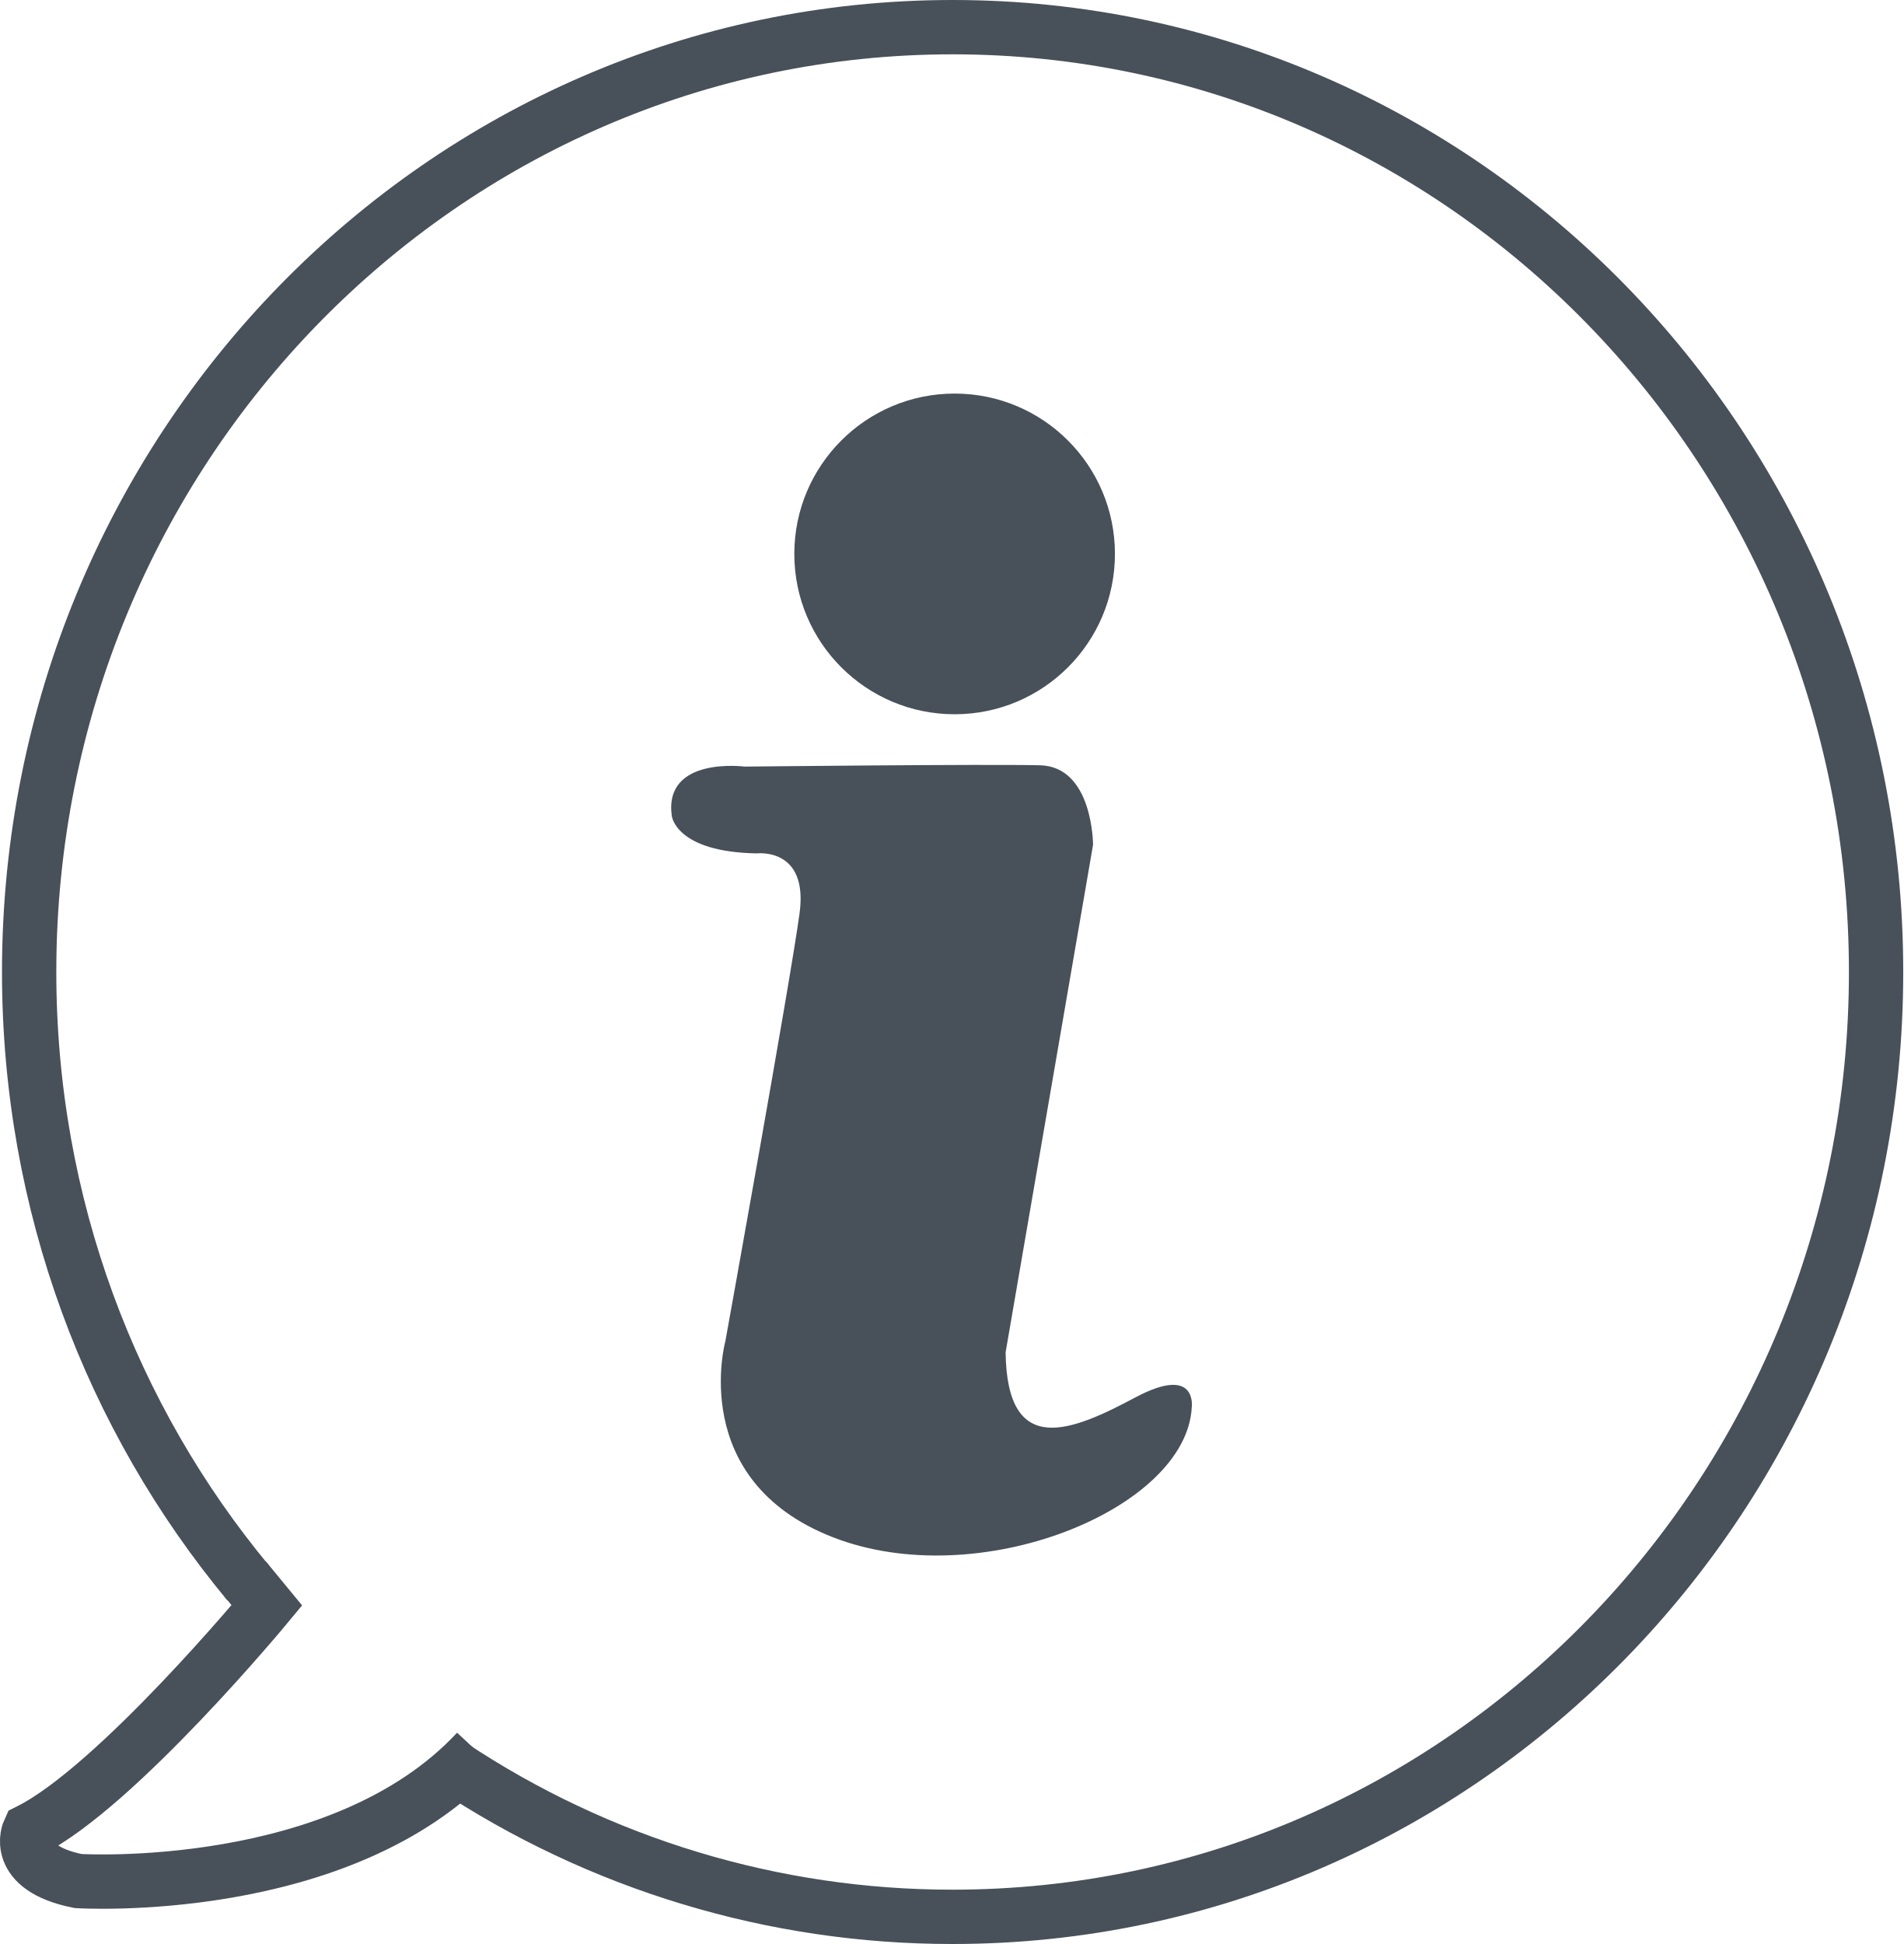
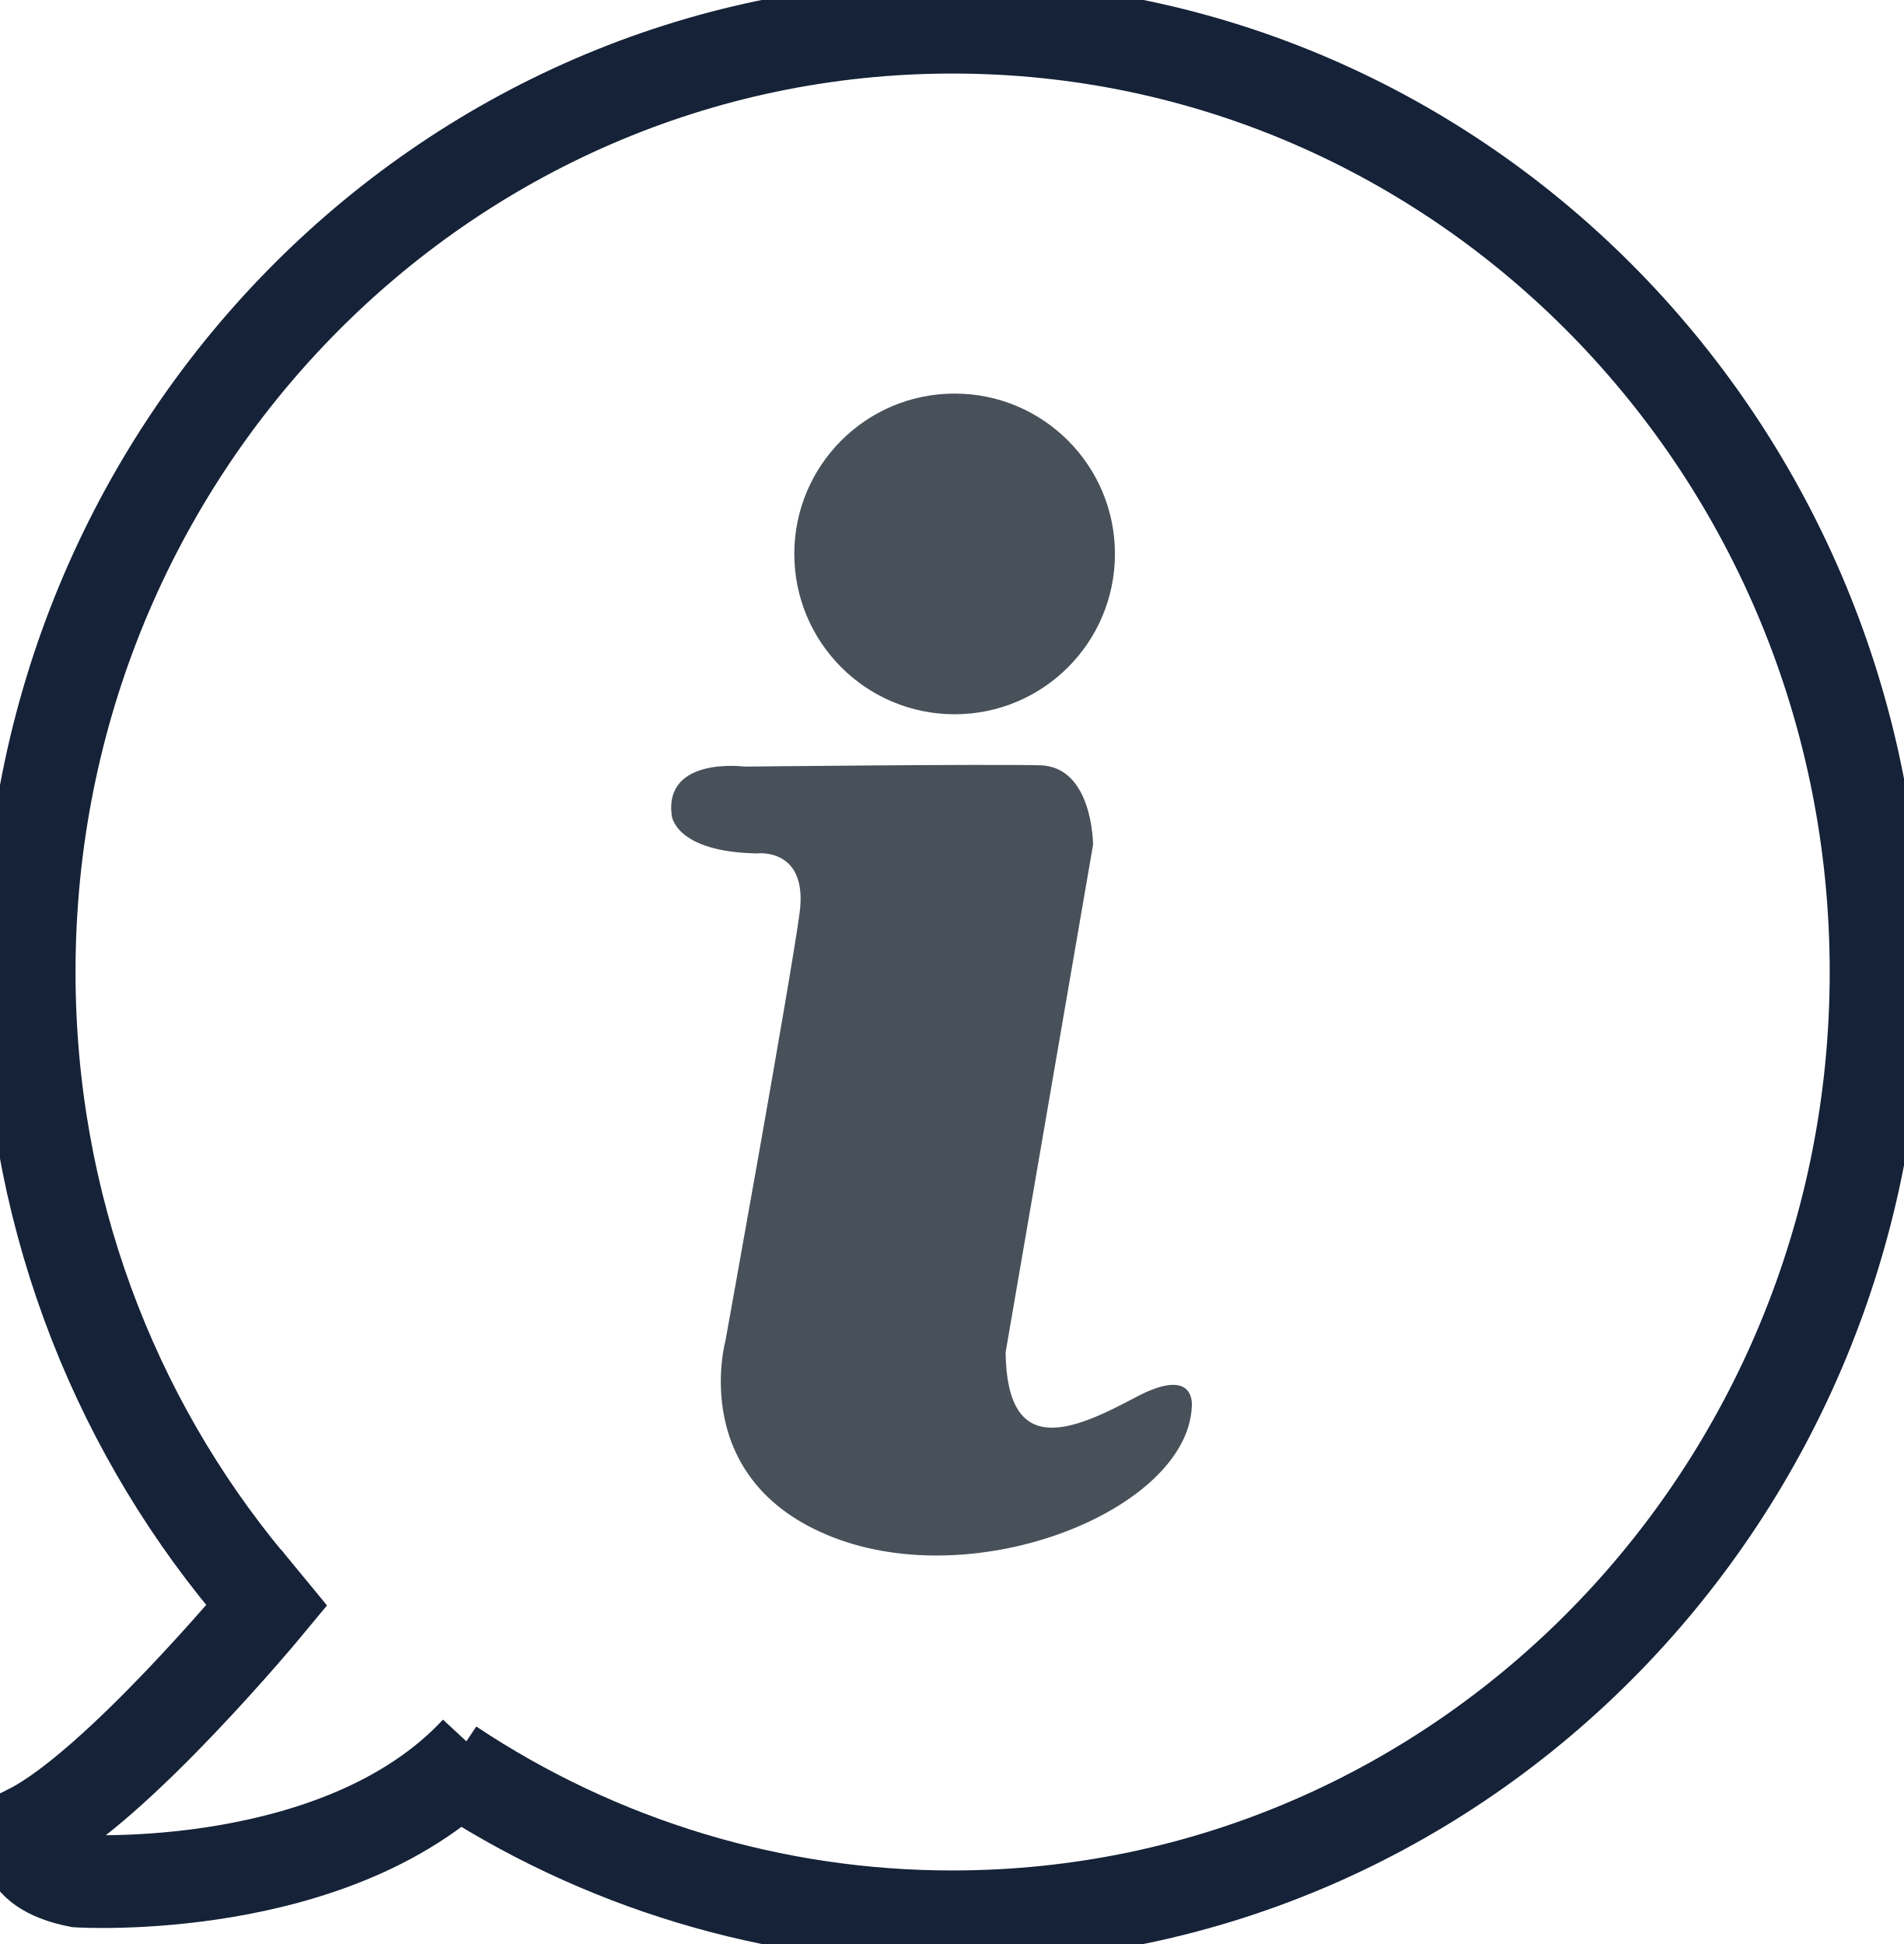
<svg xmlns="http://www.w3.org/2000/svg" viewBox="0 0 1436.52 1467">
  <defs>
-     <style>.cls-1,.cls-2{fill:none;}.cls-2{stroke:#48515a;stroke-miterlimit:10;stroke-width:41px;}.cls-3{fill:#48515a;}</style>
+     <style>.cls-1,.cls-2{fill:none;}.cls-2{stroke:#152238;stroke-miterlimit:10;stroke-width:70px;}.cls-3{fill:#48515a;}</style>
  </defs>
  <g id="Layer_2" data-name="Layer 2">
    <g id="Layer_1-2" data-name="Layer 1">
      <circle class="cls-1" cx="698.02" cy="724.5" r="695.5" />
      <path class="cls-2" d="M340.07,1332A682.53,682.53,0,0,0,719,1446.5c384.94,0,697-319.22,697-713S1104,20.5,719,20.5,22,339.72,22,733.5c0,175.84,62.23,336.82,165.39,461.14" />
      <path class="cls-2" d="M185,1191.5l16.42,19.94S88,1348.5,22,1381.5c0,0-13,28,37,38,0,0,198.43,12.41,301-98" />
      <path class="cls-3" d="M562,578.5s-61-8-55,37c0,0,2.5,27.5,64.5,28.5,0,0,38.68-4.64,32,45-7,52-56,323-56,323s-29,105,81,148,267-21,271-98c0,0,4.5-32.5-42.5-7.5s-97,47-98-34l66-383s0-59-40-60S562,578.5,562,578.5Z" />
      <circle class="cls-3" cx="720.52" cy="418" r="121" />
    </g>
  </g>
</svg>
